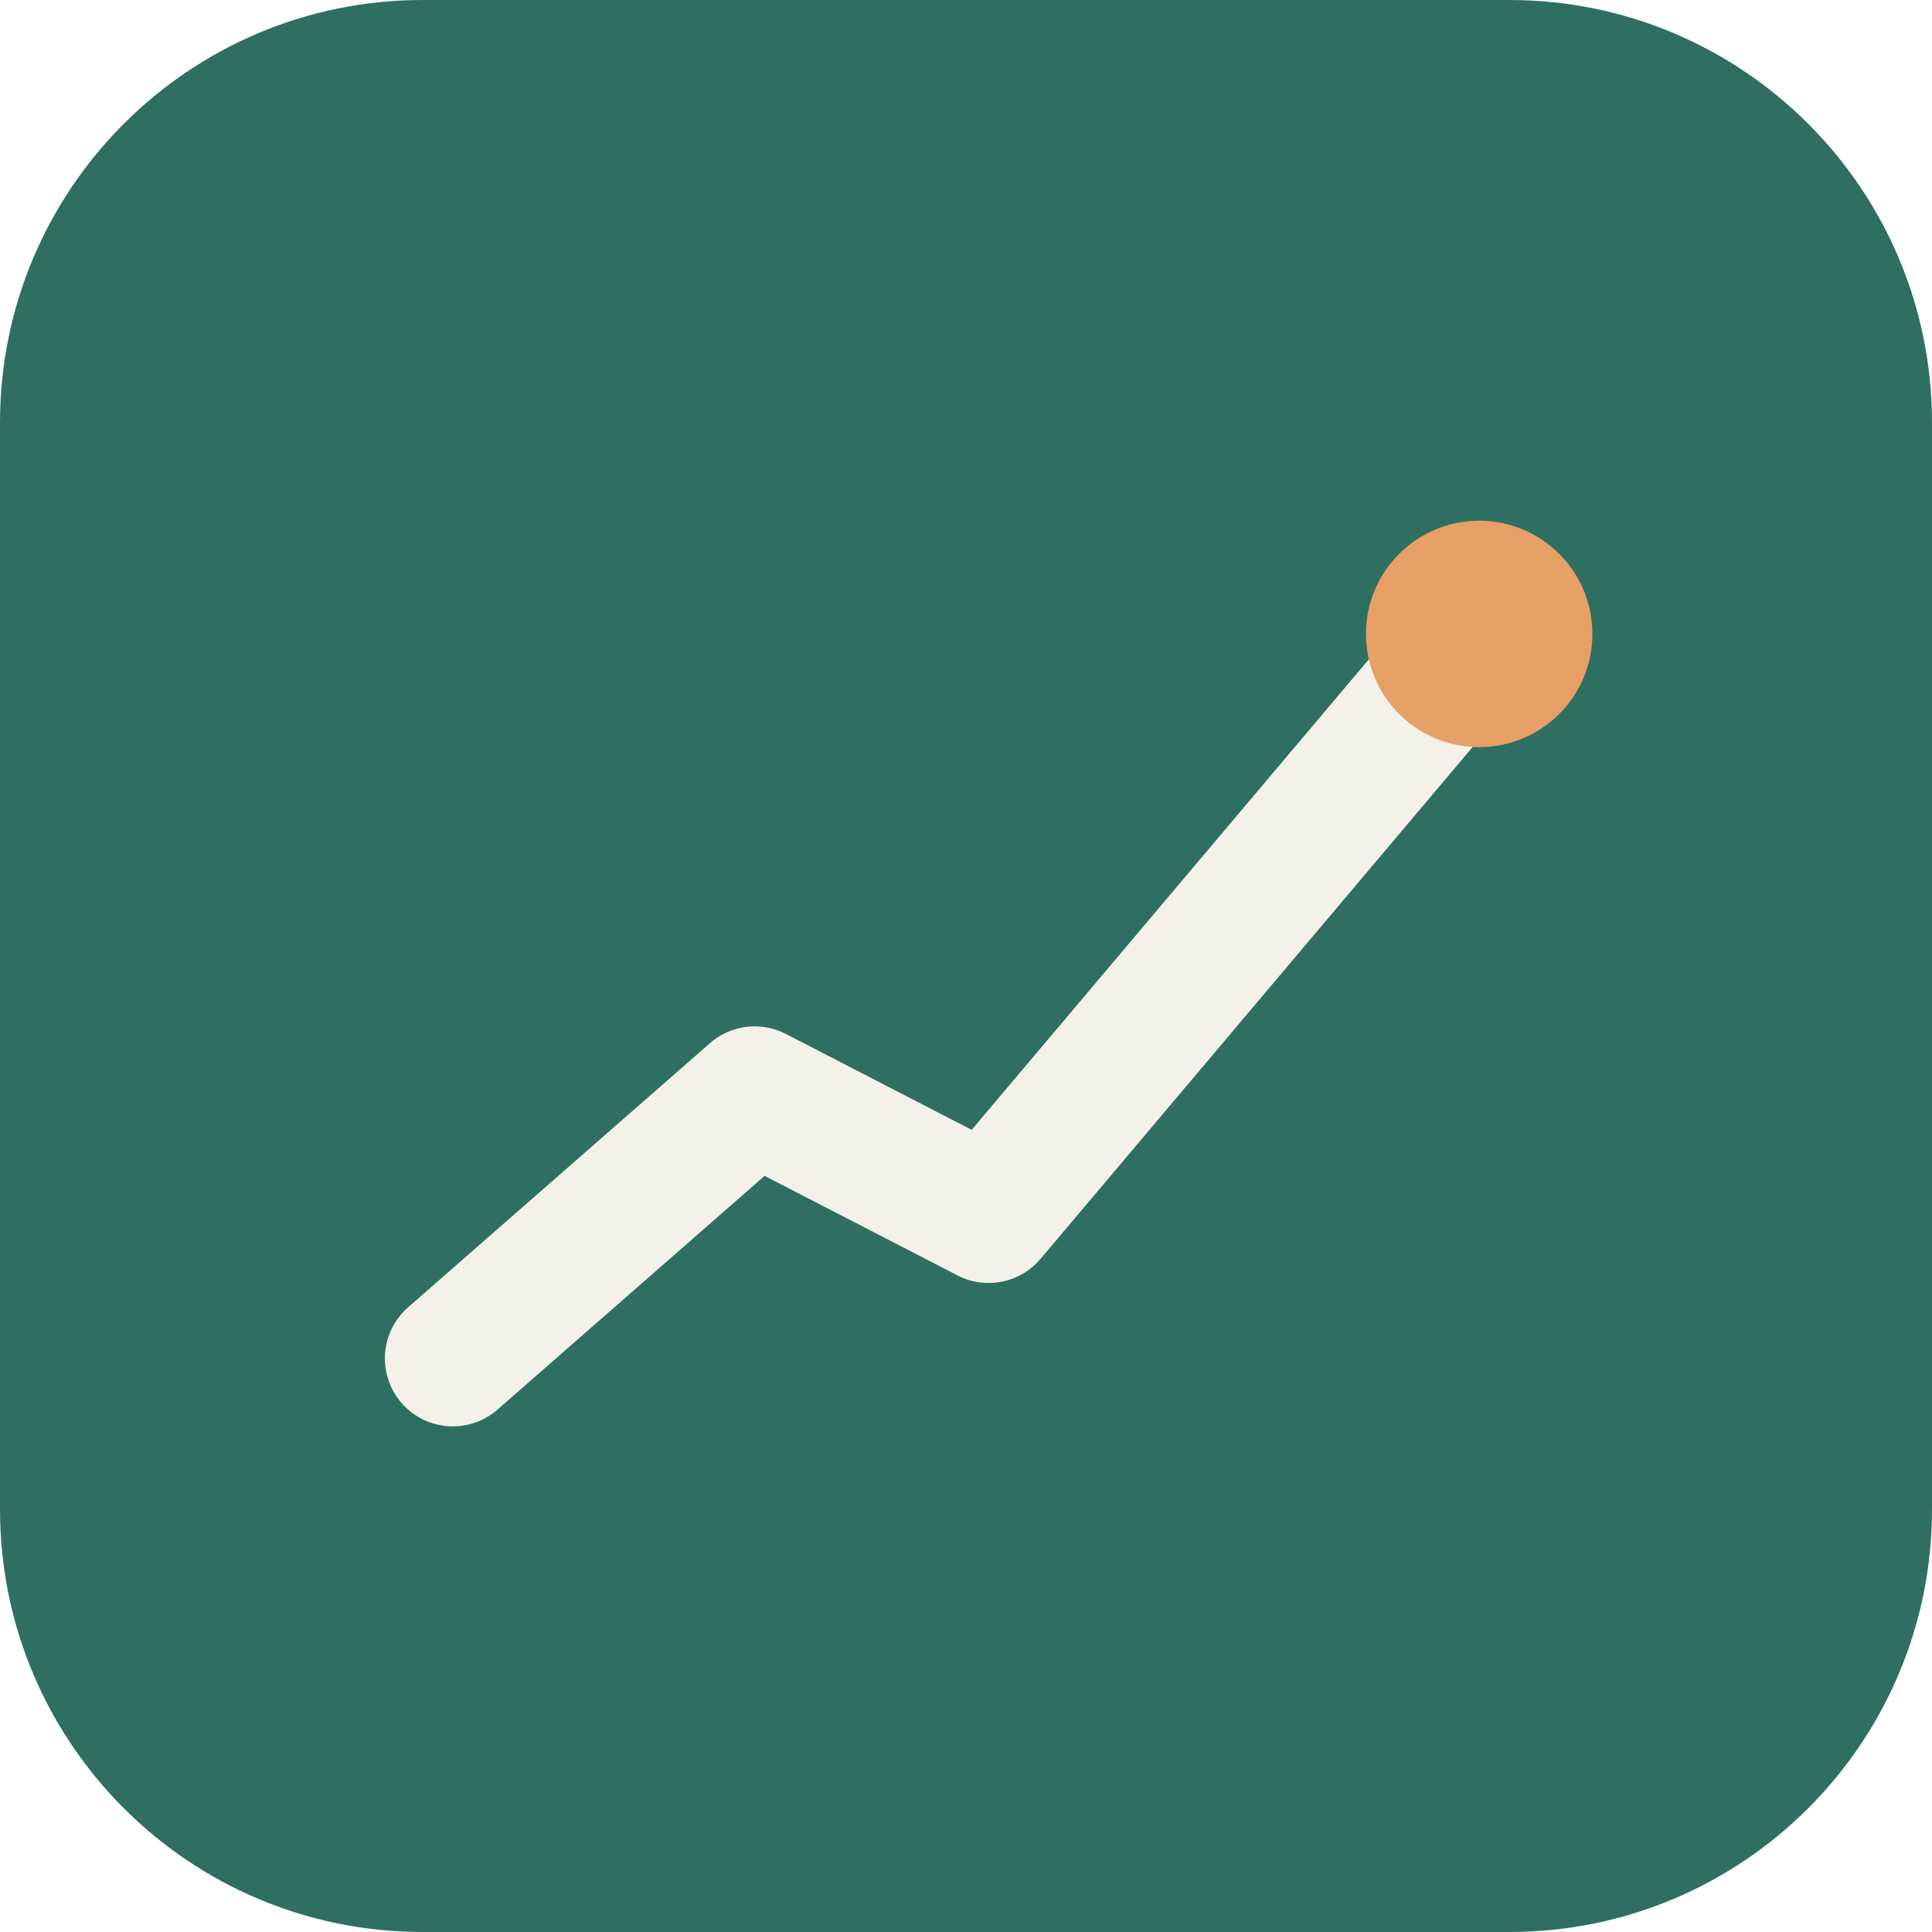
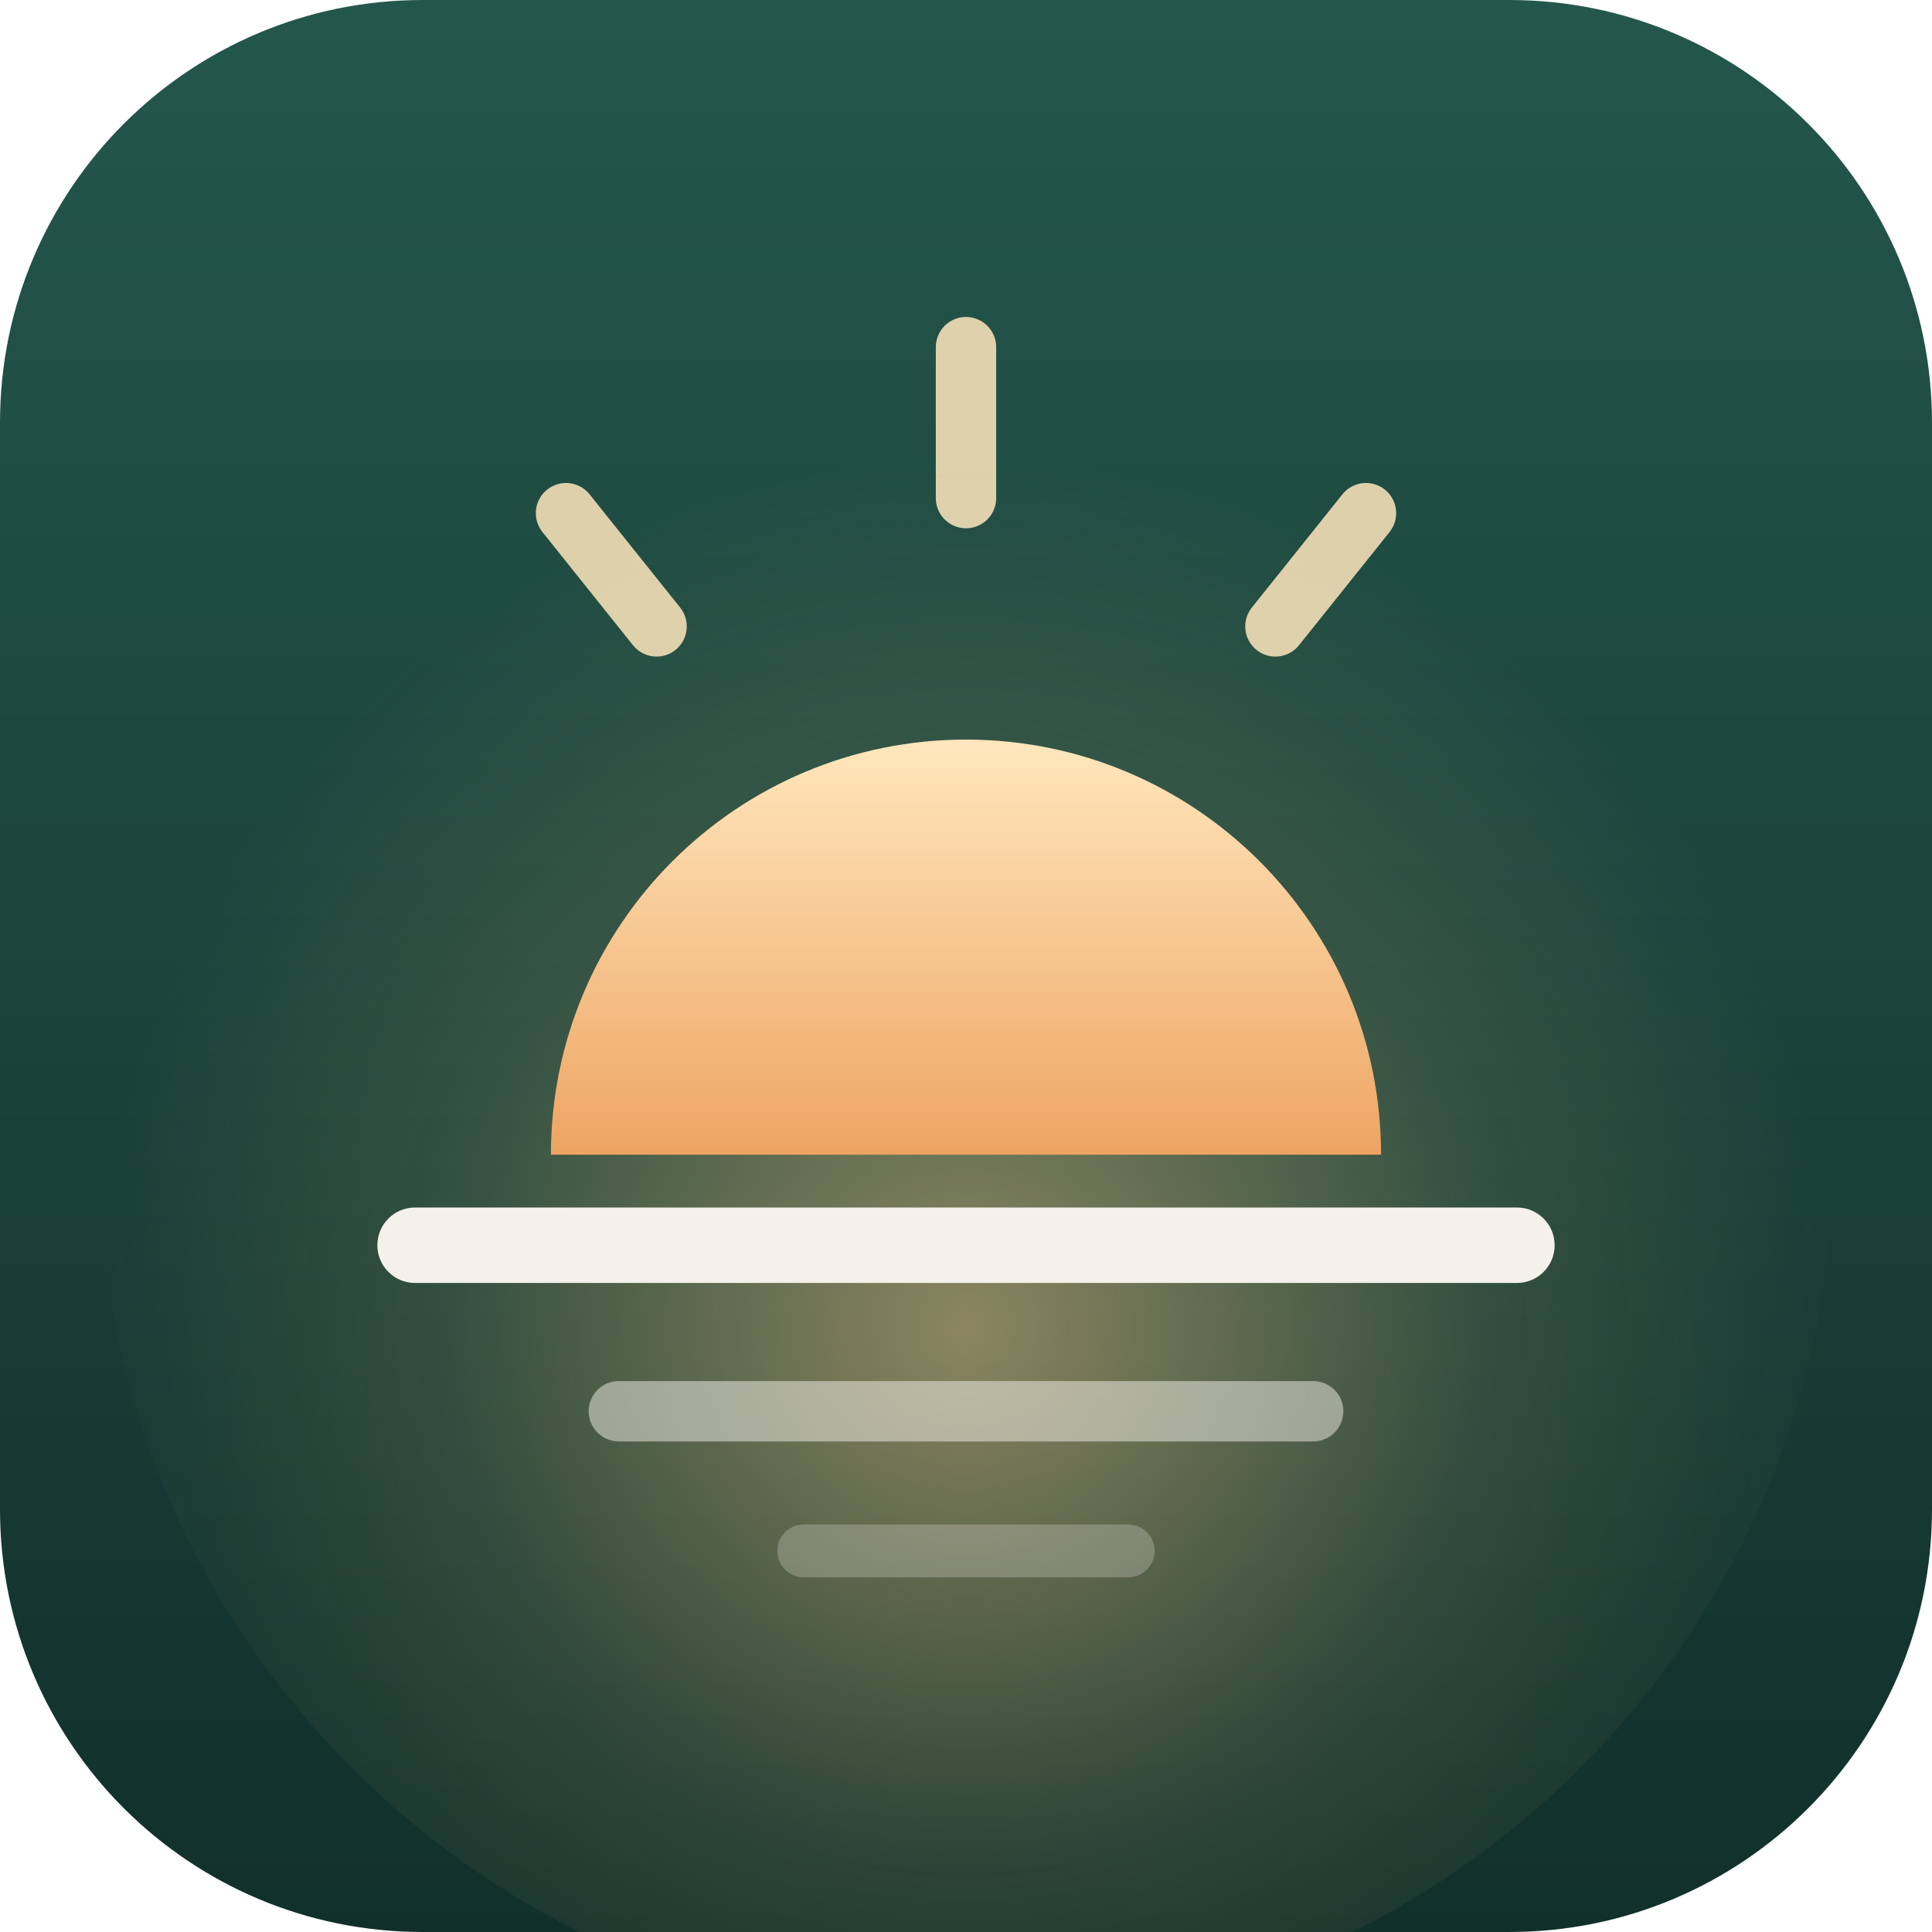
<svg xmlns="http://www.w3.org/2000/svg" viewBox="0 0 512 512">
-   <rect width="512" height="512" rx="112" fill="#2f6f62" />
-   <path d="M120 360 L200 290 L262 322 L392 168" fill="none" stroke="#f4f1ea" stroke-width="36" stroke-linecap="round" stroke-linejoin="round" />
-   <circle cx="392" cy="168" r="30" fill="#e6a066" />
+   <defs>
+     <linearGradient id="bg" x1="0" y1="0" x2="0" y2="1">
+       <stop offset="0" stop-color="#24574c" />
+       <stop offset="1" stop-color="#11302a" />
+     </linearGradient>
+     <radialGradient id="glow" cx="0.5" cy="0.6" r="0.5">
+       <stop offset="0" stop-color="#ffcf8a" stop-opacity="0.5" />
+       <stop offset="0.6" stop-color="#ffcf8a" stop-opacity="0.12" />
+       <stop offset="1" stop-color="#ffcf8a" stop-opacity="0" />
+     </radialGradient>
+     <linearGradient id="sun" x1="0" y1="0" x2="0" y2="1">
+       <stop offset="0" stop-color="#ffe7bd" />
+       <stop offset="1" stop-color="#eea463" />
+     </linearGradient>
+   </defs>
+   <rect width="512" height="512" rx="112" fill="url(#bg)" />
+   <circle cx="256" cy="306" r="230" fill="url(#glow)" />
+   <g stroke="#ffe7bd" stroke-linecap="round" stroke-width="16" opacity="0.85">
+     <path d="M256 92v40" />
+     <path d="M150 136l24 30" />
+     <path d="M362 136l-24 30" />
+   </g>
+   <path d="M146 306a110 110 0 0 1 220 0z" fill="url(#sun)" />
+   <rect x="100" y="320" width="312" height="20" rx="10" fill="#f4f1ea" />
+   <rect x="156" y="366" width="200" height="16" rx="8" fill="#f4f1ea" opacity="0.5" />
+   <rect x="206" y="404" width="100" height="14" rx="7" fill="#f4f1ea" opacity="0.25" />
</svg>
